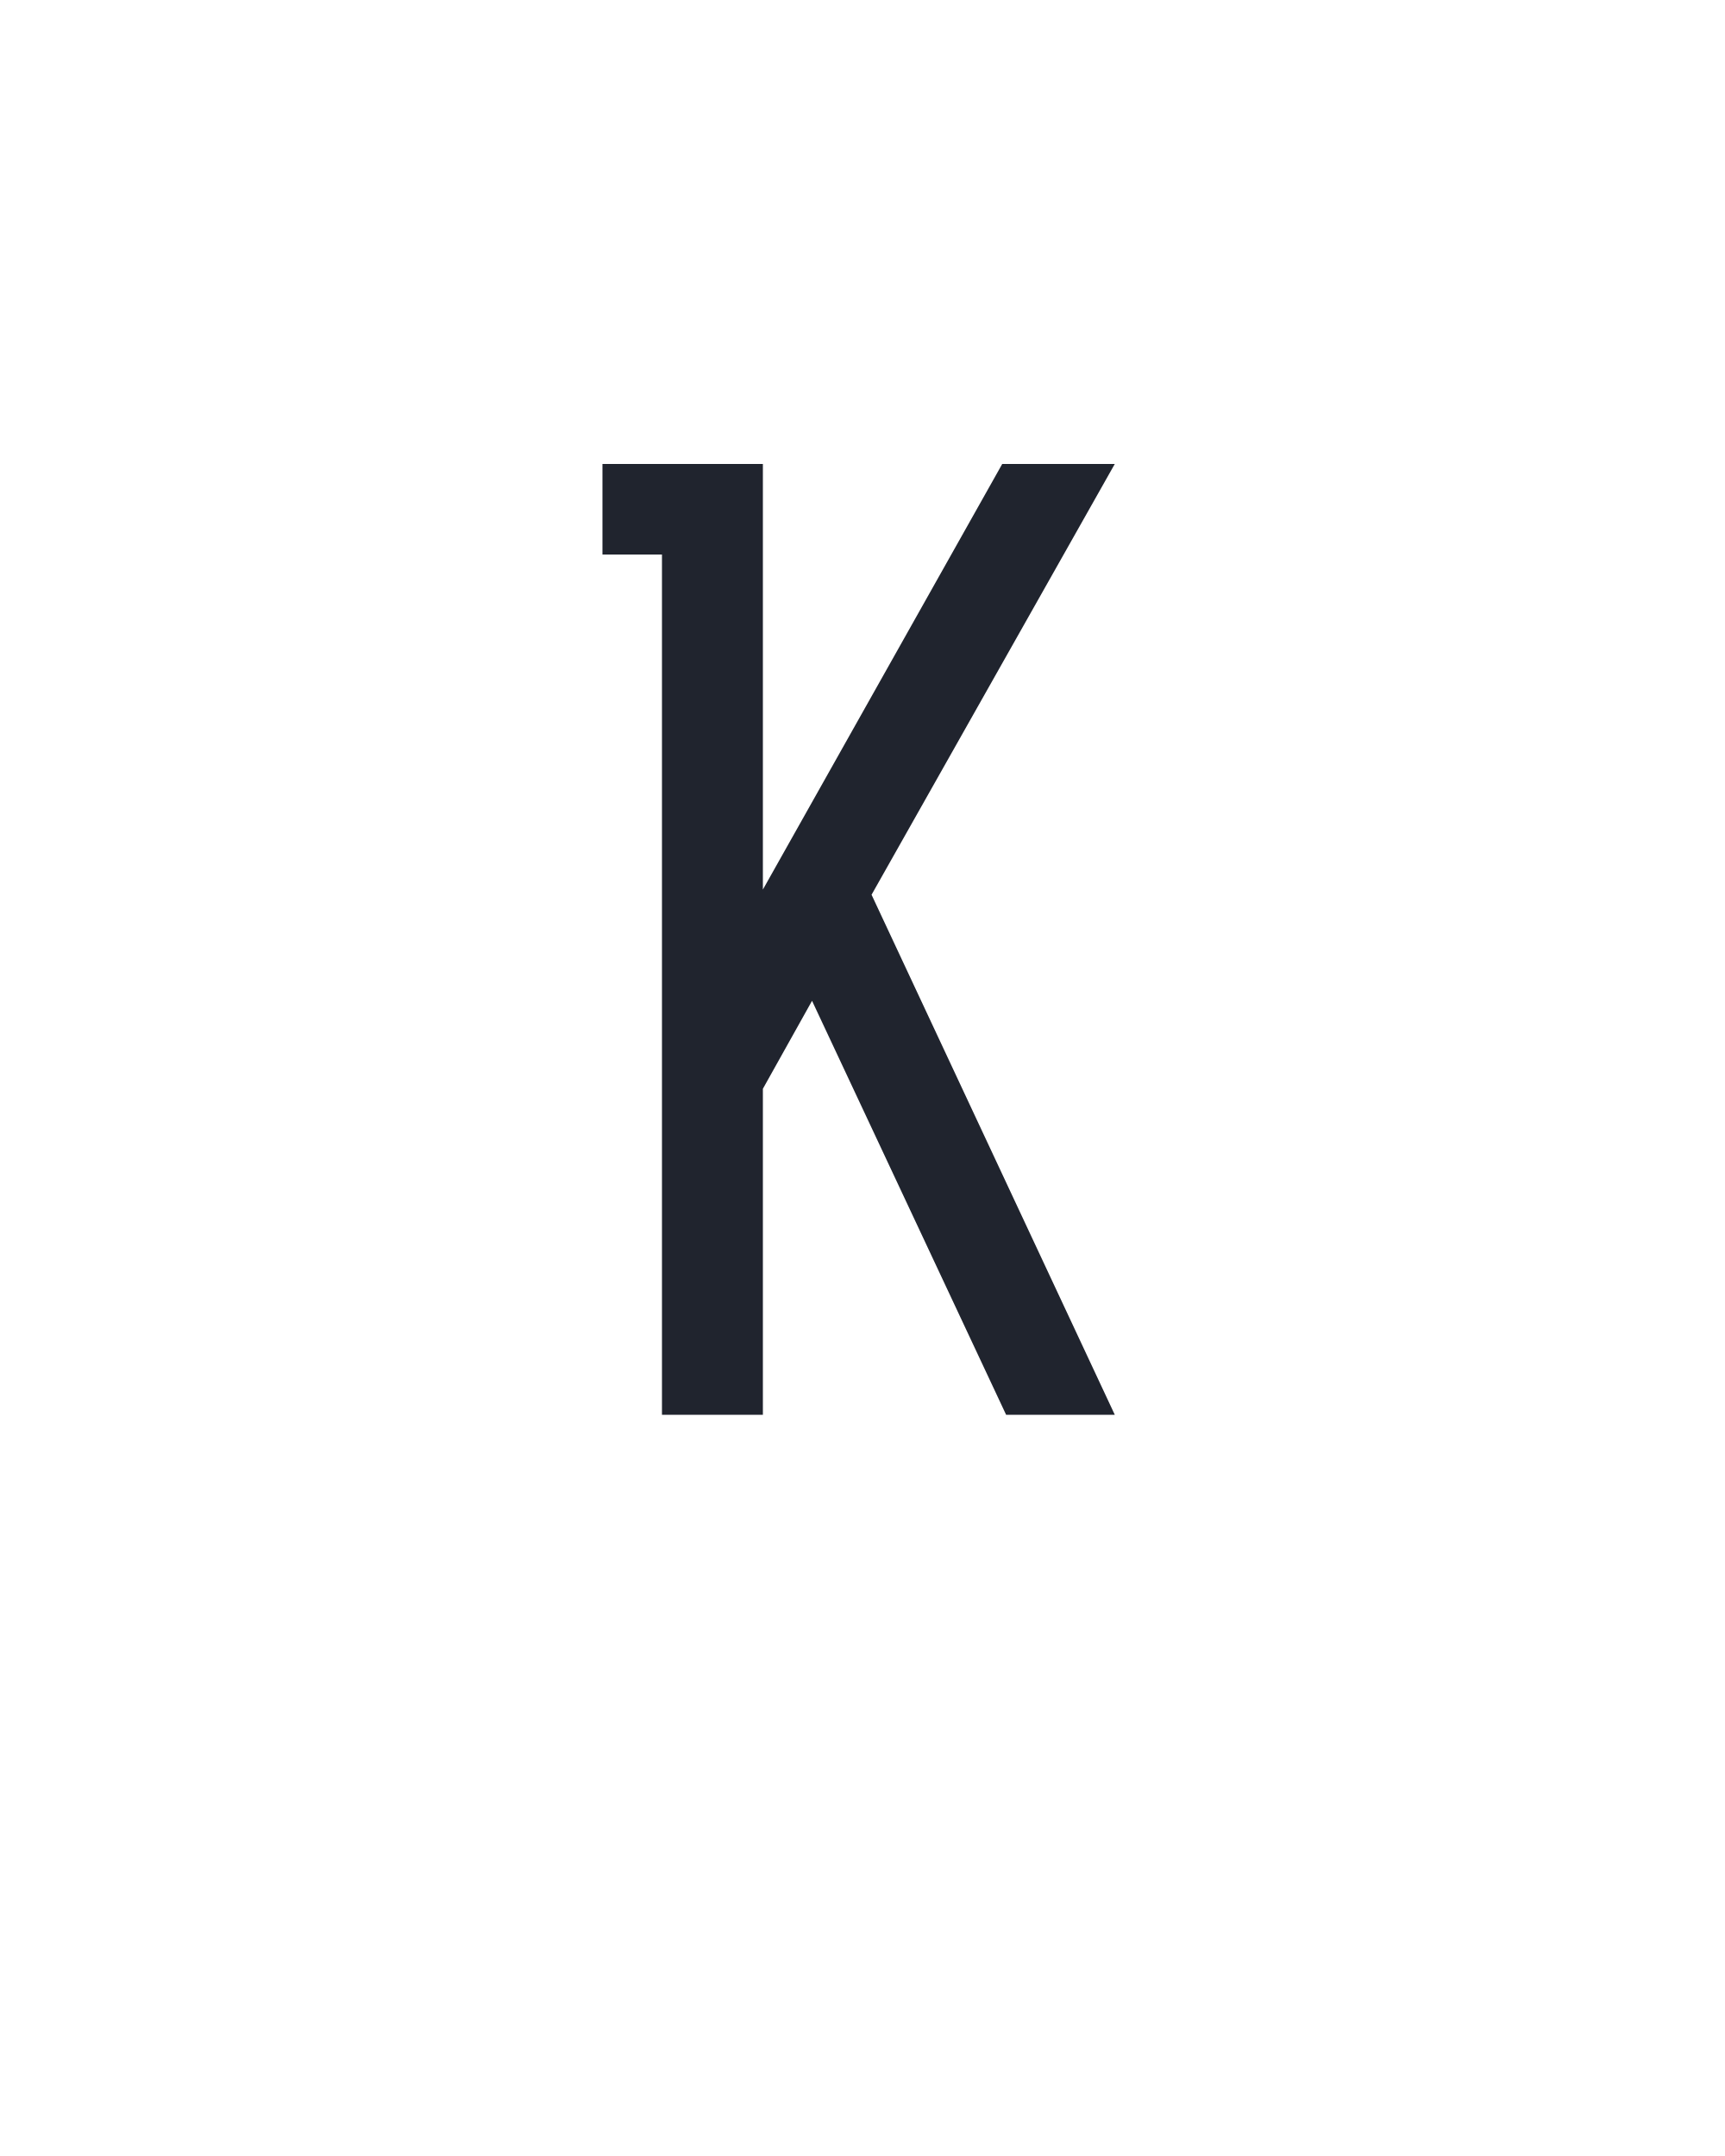
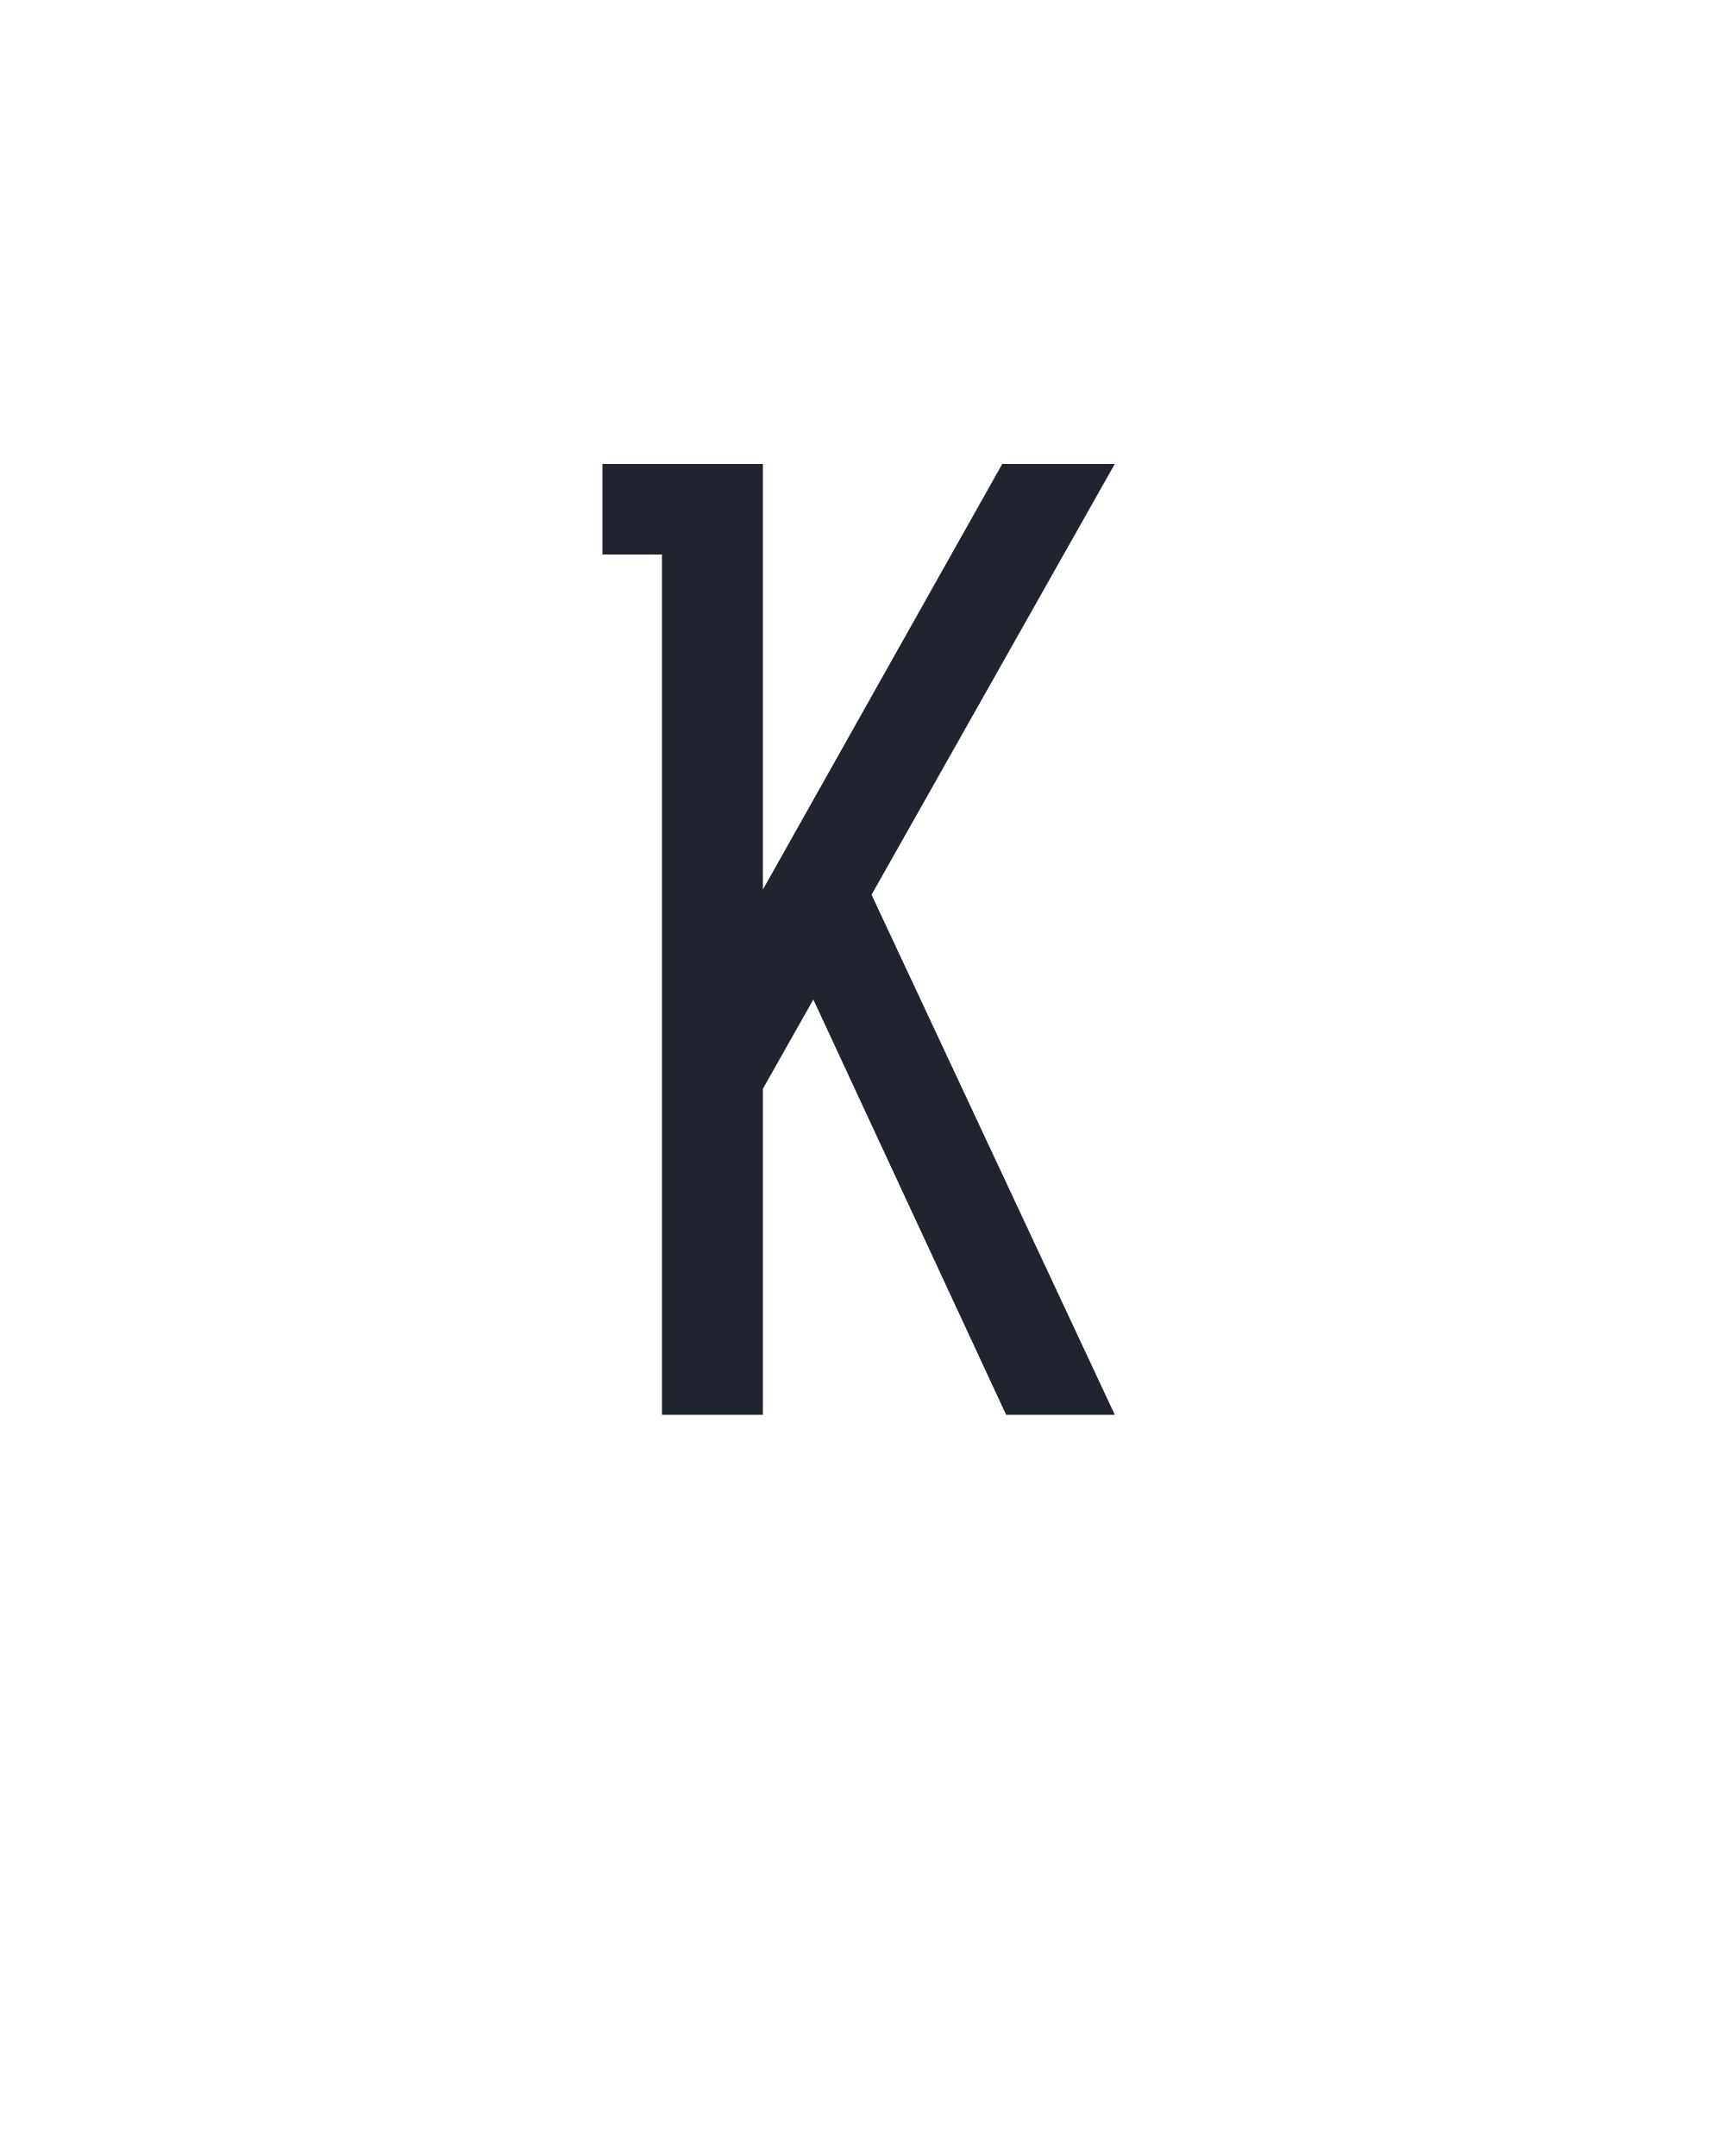
<svg xmlns="http://www.w3.org/2000/svg" height="160" viewBox="0 0 128 160" width="128">
  <defs>
-     <path d="M 95 0 L 95 -665 L 49 -665 L 49 -735 L 173 -735 L 173 -406 L 358 -735 L 445 -735 L 257 -402 L 445 0 L 361 0 L 301 -128 L 211 -320 L 173 -252 L 173 0 Z " id="path1" />
+     <path d="M 95 0 L 95 -665 L 49 -665 L 49 -735 L 173 -735 L 173 -406 L 358 -735 L 445 -735 L 257 -402 L 445 0 L 361 0 L 212 -321 L 173 -252 L 173 0 Z " id="path1" />
  </defs>
  <g>
    <g data-source-text="К" fill="#20242e" transform="translate(40 104.992) rotate(0) scale(0.09599999)">
      <use href="#path1" transform="translate(0 0)" />
    </g>
  </g>
</svg>
